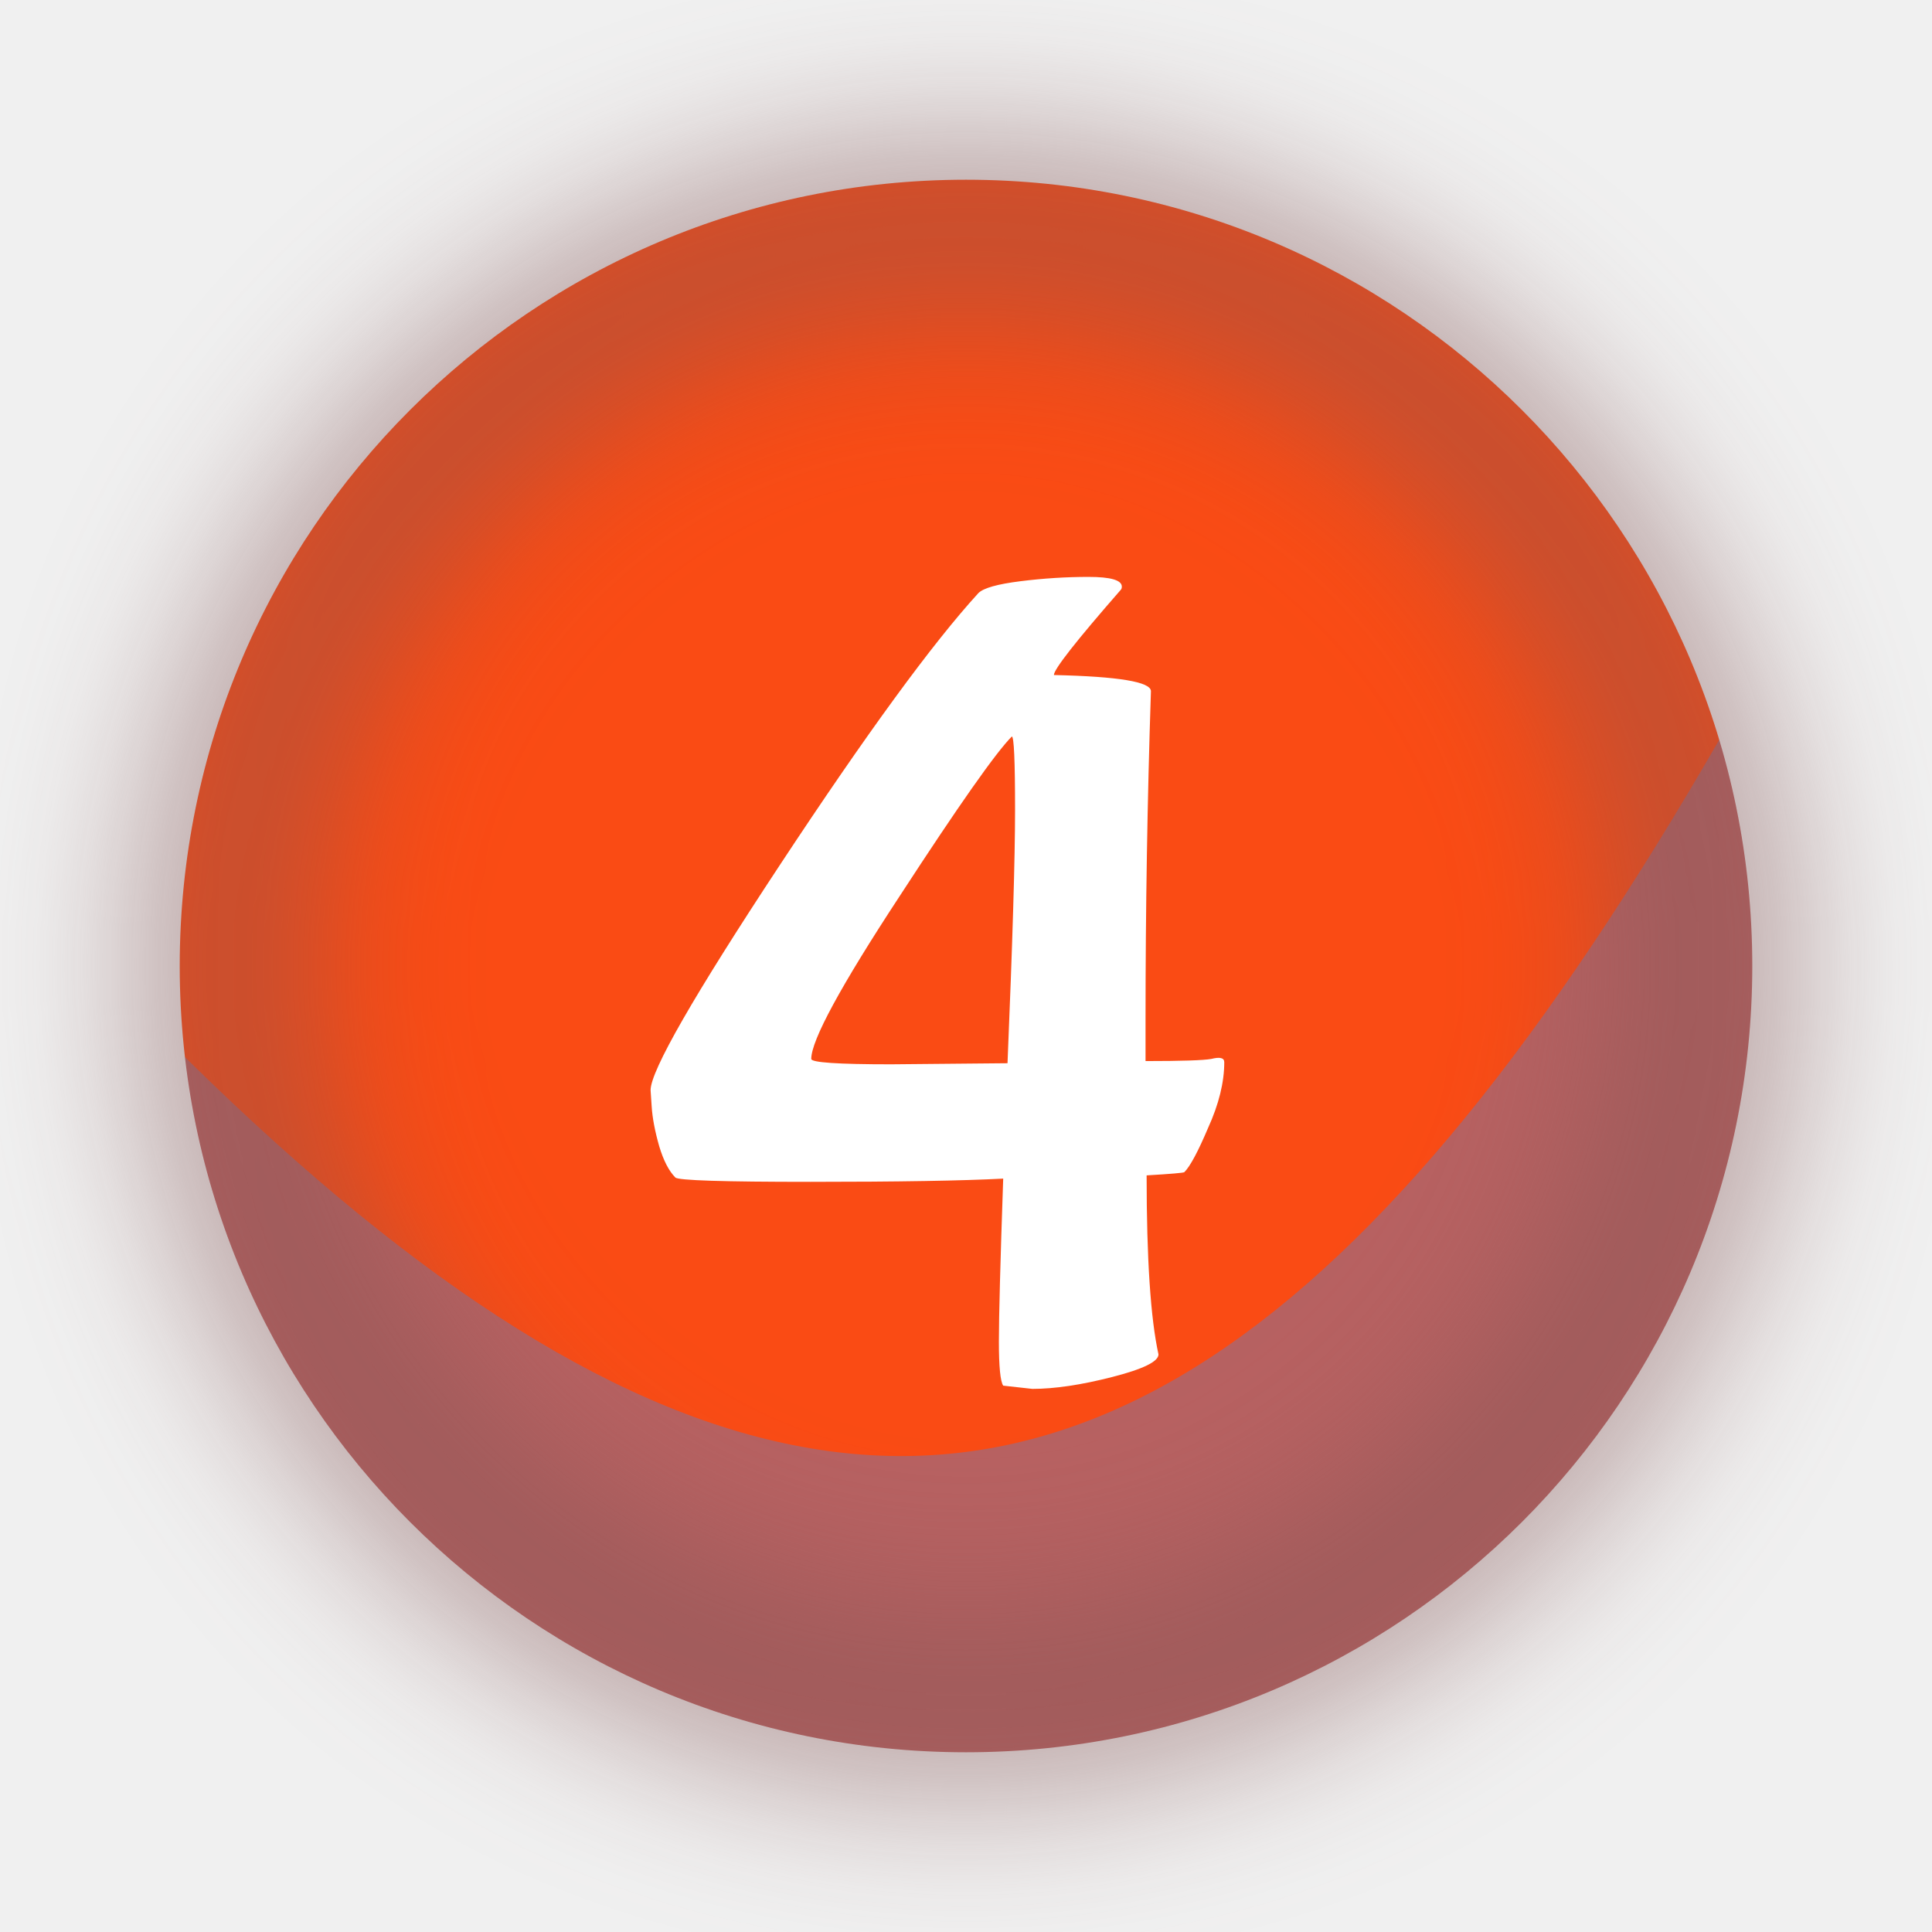
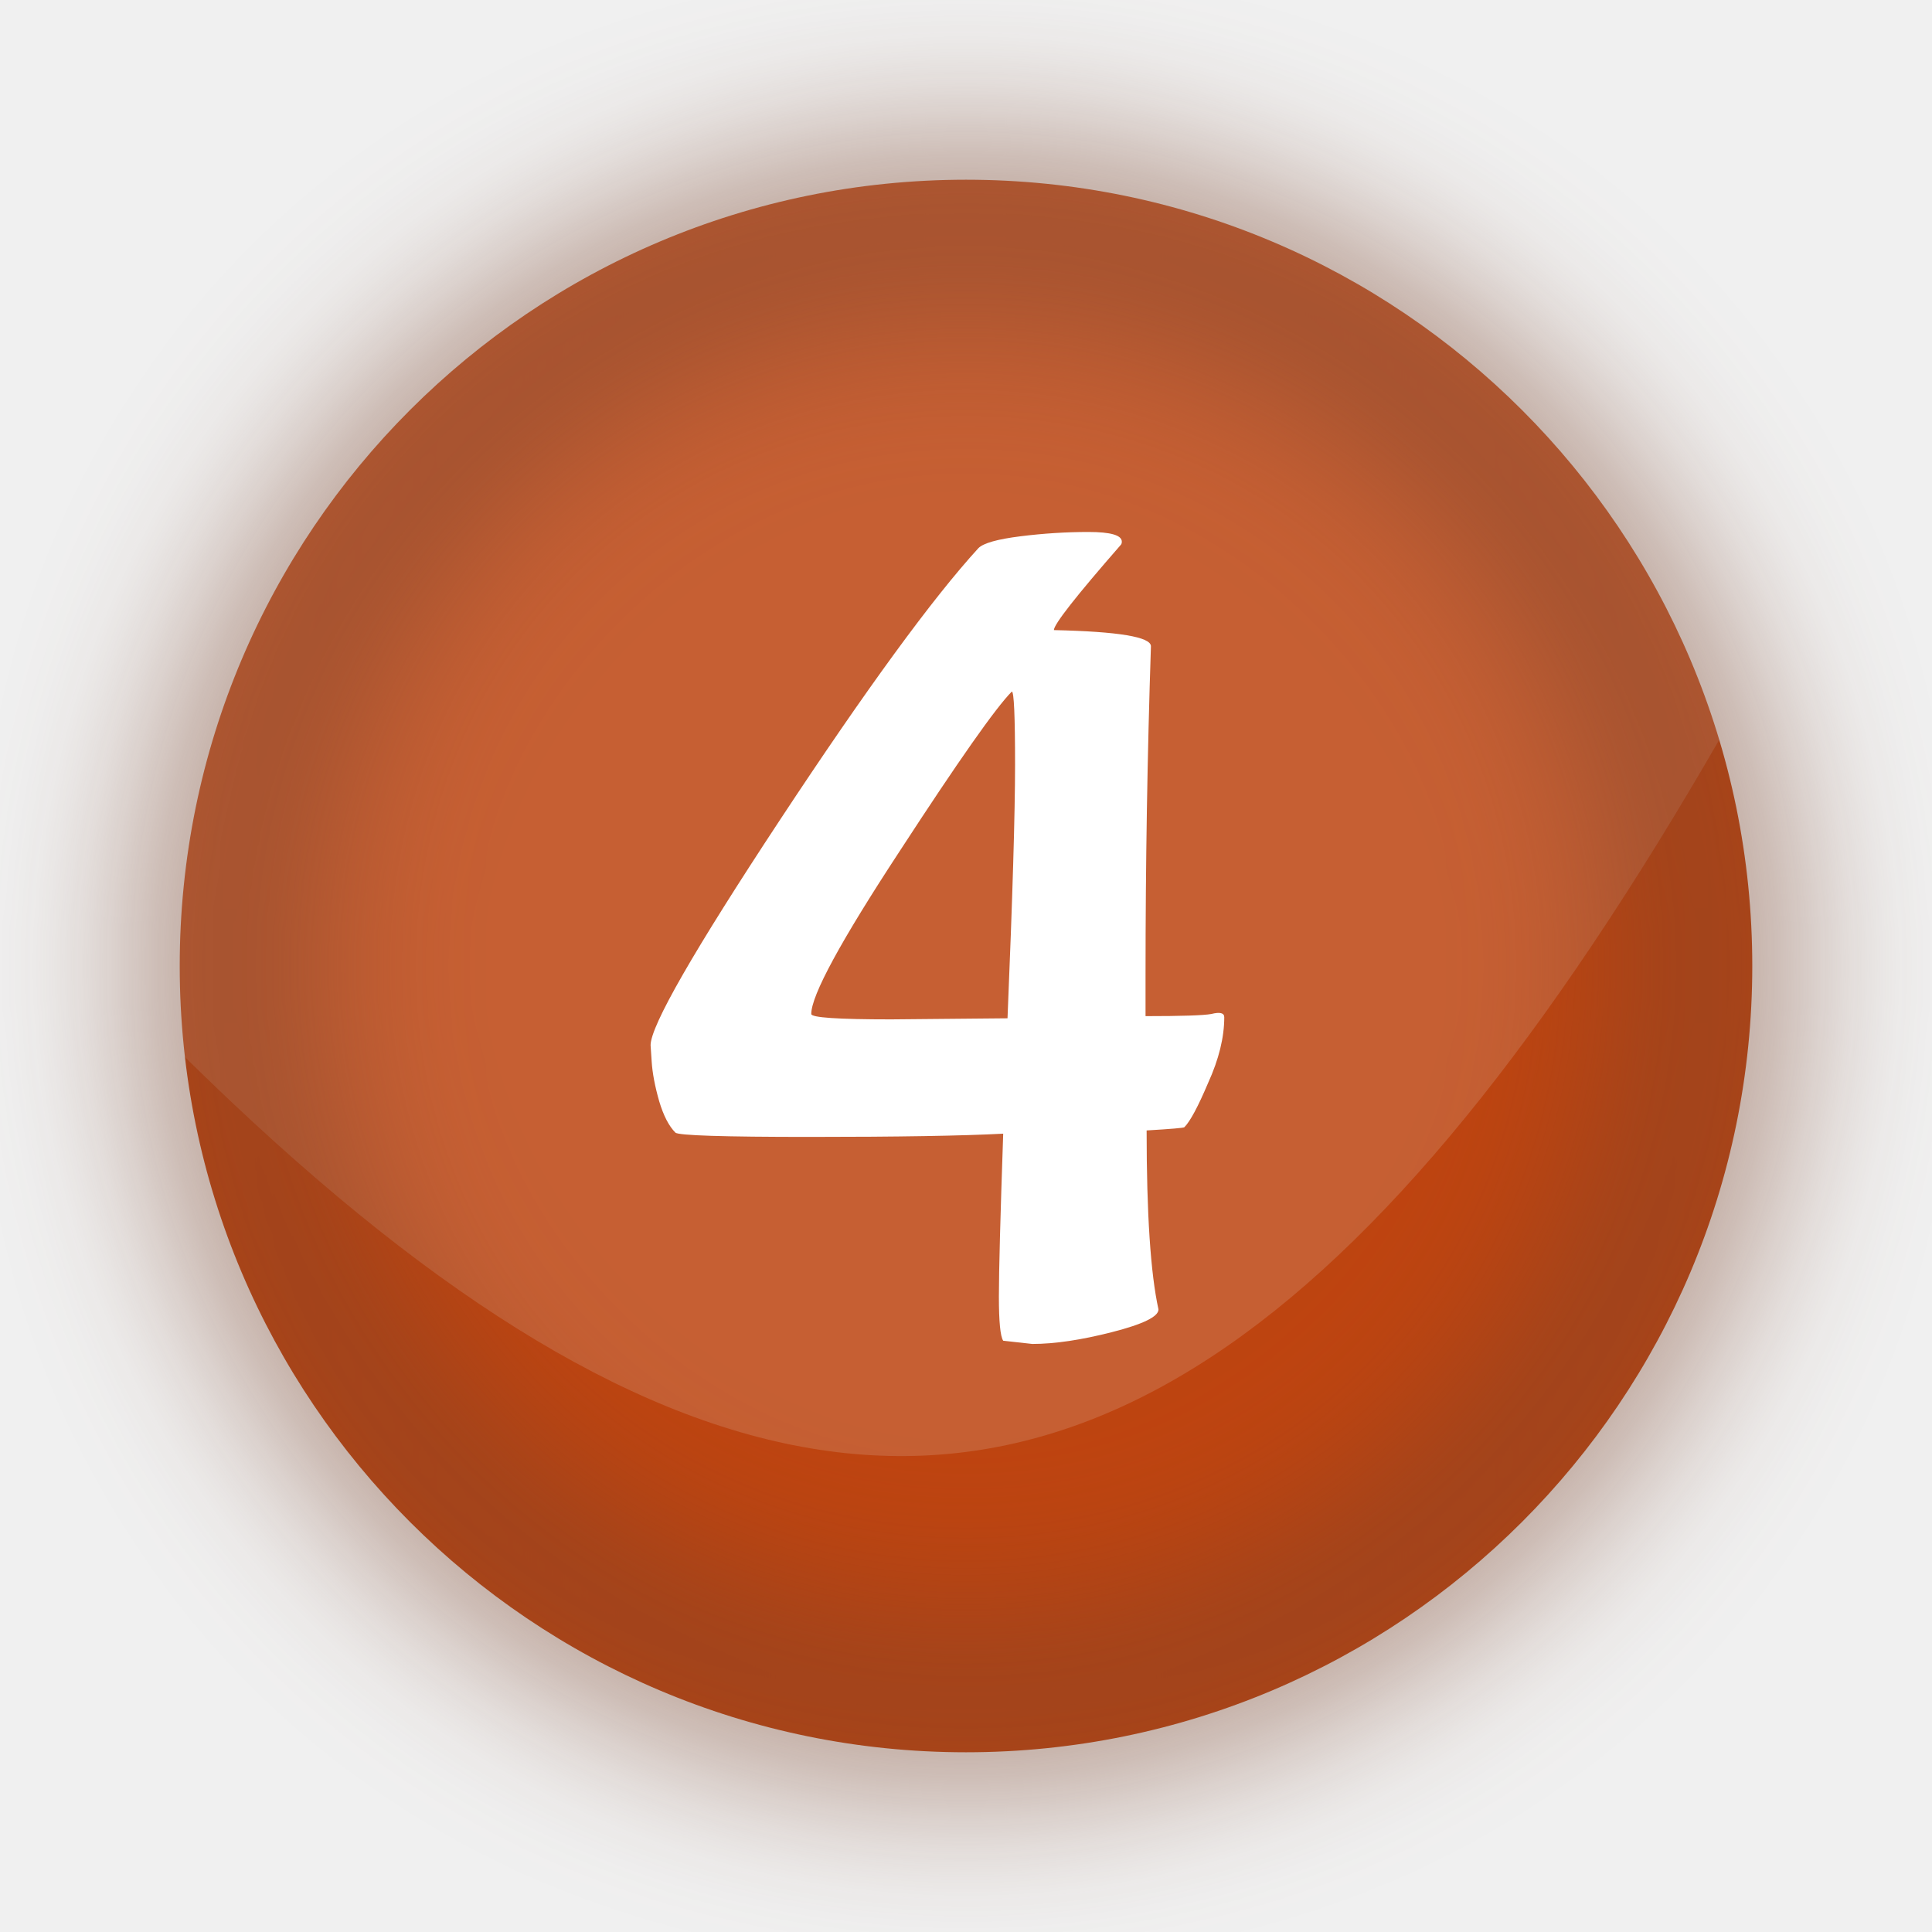
<svg xmlns="http://www.w3.org/2000/svg" width="43" height="43" viewBox="0 0 43 43" fill="none">
-   <mask id="mask0_6_130" style="mask-type:alpha" maskUnits="userSpaceOnUse" x="4" y="4" width="35" height="35">
-     <circle cx="21.5" cy="21.5" r="17.5" fill="#E9ED38" />
+   <mask id="mask0_44_479" style="mask-type:alpha" maskUnits="userSpaceOnUse" x="4" y="4" width="35" height="35">
+     <circle cx="21.5" cy="21.5" r="17.5" fill="#AB4F27" />
  </mask>
-   <g mask="url(#mask0_6_130)">
-     <rect x="-17.724" y="-9.276" width="82.874" height="63.965" fill="#FA4B14" />
-     <path d="M44.62 4C28.188 39.505 16.869 42.223 -7.939 9.36L-4.425 43.822L48.135 38.462L44.62 4Z" fill="#B76161" />
-     <path d="M25.52 26.16C25.52 28.016 25.608 29.344 25.784 30.144C25.784 30.304 25.44 30.472 24.752 30.648C24.064 30.824 23.472 30.912 22.976 30.912L22.328 30.84C22.264 30.744 22.232 30.416 22.232 29.856C22.232 29.296 22.264 28.088 22.328 26.232C21.416 26.28 19.984 26.304 18.032 26.304C16.096 26.304 15.096 26.272 15.032 26.208C14.888 26.064 14.768 25.832 14.672 25.512C14.576 25.176 14.52 24.88 14.504 24.624L14.48 24.264C14.48 23.832 15.44 22.16 17.36 19.248C19.28 16.336 20.752 14.32 21.776 13.2C21.888 13.088 22.2 13 22.712 12.936C23.224 12.872 23.728 12.84 24.224 12.84C24.72 12.84 24.968 12.912 24.968 13.056C24.968 13.088 24.96 13.112 24.944 13.128C23.952 14.264 23.456 14.896 23.456 15.024C24.896 15.056 25.616 15.176 25.616 15.384C25.536 17.8 25.496 20.24 25.496 22.704V23.616C26.296 23.616 26.784 23.6 26.96 23.568C27.152 23.52 27.248 23.544 27.248 23.64C27.248 24.088 27.128 24.576 26.888 25.104C26.664 25.632 26.488 25.96 26.36 26.088C26.344 26.104 26.064 26.128 25.52 26.16ZM19.832 23.688L22.424 23.664C22.536 20.976 22.592 19.096 22.592 18.024C22.592 16.936 22.568 16.392 22.52 16.392C22.168 16.744 21.336 17.928 20.024 19.944C18.712 21.944 18.056 23.152 18.056 23.568C18.056 23.648 18.648 23.688 19.832 23.688Z" fill="white" />
+   <g mask="url(#mask0_44_479)">
+     <rect x="-17.724" y="-9.276" width="82.874" height="63.965" fill="#C65F33" />
+     <path d="M44.62 4C28.188 39.505 16.869 42.223 -7.939 9.36L-4.425 43.822L48.135 38.462L44.62 4Z" fill="#BE4410" />
+     <path d="M25.52 25.16C25.52 27.016 25.608 28.344 25.784 29.144C25.784 29.304 25.44 29.472 24.752 29.648C24.064 29.824 23.472 29.912 22.976 29.912L22.328 29.84C22.264 29.744 22.232 29.416 22.232 28.856C22.232 28.296 22.264 27.088 22.328 25.232C21.416 25.28 19.984 25.304 18.032 25.304C16.096 25.304 15.096 25.272 15.032 25.208C14.888 25.064 14.768 24.832 14.672 24.512C14.576 24.176 14.52 23.88 14.504 23.624L14.48 23.264C14.48 22.832 15.44 21.16 17.36 18.248C19.28 15.336 20.752 13.32 21.776 12.2C21.888 12.088 22.2 12 22.712 11.936C23.224 11.872 23.728 11.84 24.224 11.84C24.72 11.84 24.968 11.912 24.968 12.056C24.968 12.088 24.96 12.112 24.944 12.128C23.952 13.264 23.456 13.896 23.456 14.024C24.896 14.056 25.616 14.176 25.616 14.384C25.536 16.8 25.496 19.24 25.496 21.704V22.616C26.296 22.616 26.784 22.6 26.96 22.568C27.152 22.52 27.248 22.544 27.248 22.64C27.248 23.088 27.128 23.576 26.888 24.104C26.664 24.632 26.488 24.96 26.36 25.088C26.344 25.104 26.064 25.128 25.52 25.16ZM19.832 22.688L22.424 22.664C22.536 19.976 22.592 18.096 22.592 17.024C22.592 15.936 22.568 15.392 22.52 15.392C22.168 15.744 21.336 16.928 20.024 18.944C18.712 20.944 18.056 22.152 18.056 22.568C18.056 22.648 18.648 22.688 19.832 22.688Z" fill="white" />
  </g>
-   <g filter="url(#filter0_f_6_130)">
-     <circle cx="21.5" cy="21.5" r="16.5" stroke="#835454" stroke-width="2" />
+   <g filter="url(#filter0_f_44_479)">
+     <circle cx="21.5" cy="21.5" r="16.5" stroke="#7B432B" stroke-width="2" />
  </g>
  <defs>
-     <filter id="filter0_f_6_130" x="0" y="0" width="43" height="43" filterUnits="userSpaceOnUse" color-interpolation-filters="sRGB">
+     <filter id="filter0_f_44_479" x="0" y="0" width="43" height="43" filterUnits="userSpaceOnUse" color-interpolation-filters="sRGB">
      <feFlood flood-opacity="0" result="BackgroundImageFix" />
      <feBlend mode="normal" in="SourceGraphic" in2="BackgroundImageFix" result="shape" />
-       <feGaussianBlur stdDeviation="2" result="effect1_foregroundBlur_6_130" />
+       <feGaussianBlur stdDeviation="2" result="effect1_foregroundBlur_44_479" />
    </filter>
  </defs>
</svg>
